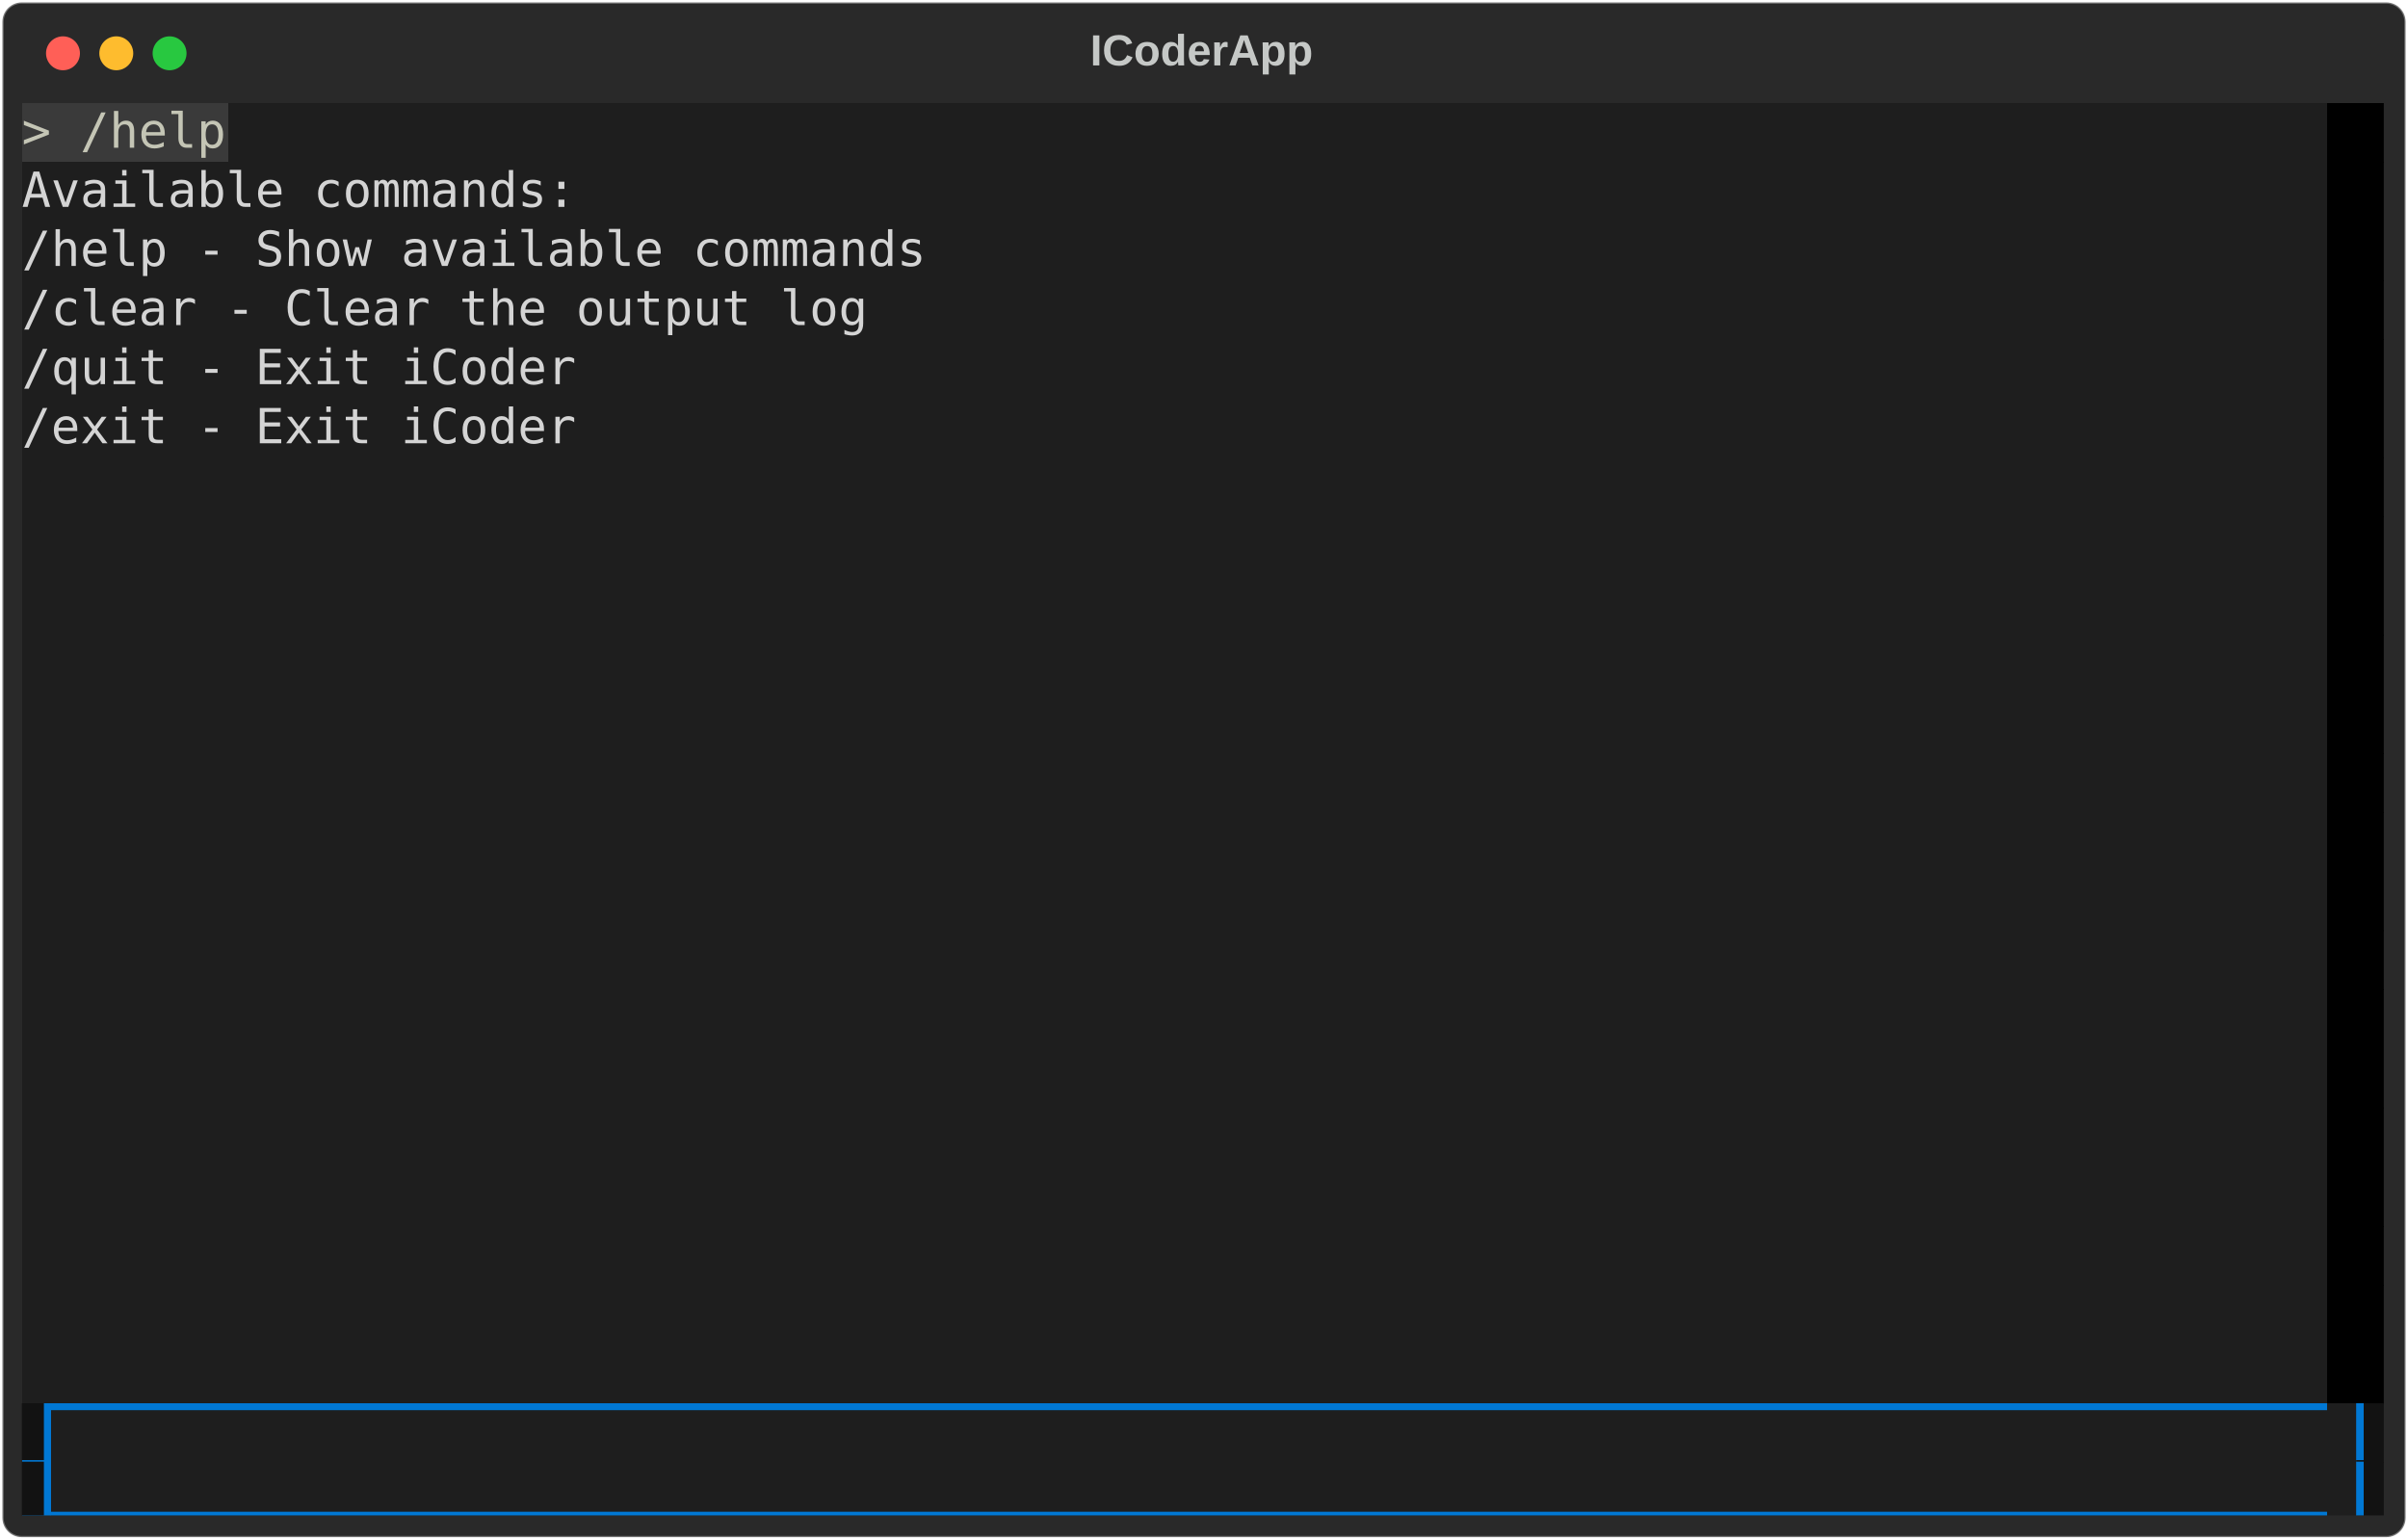
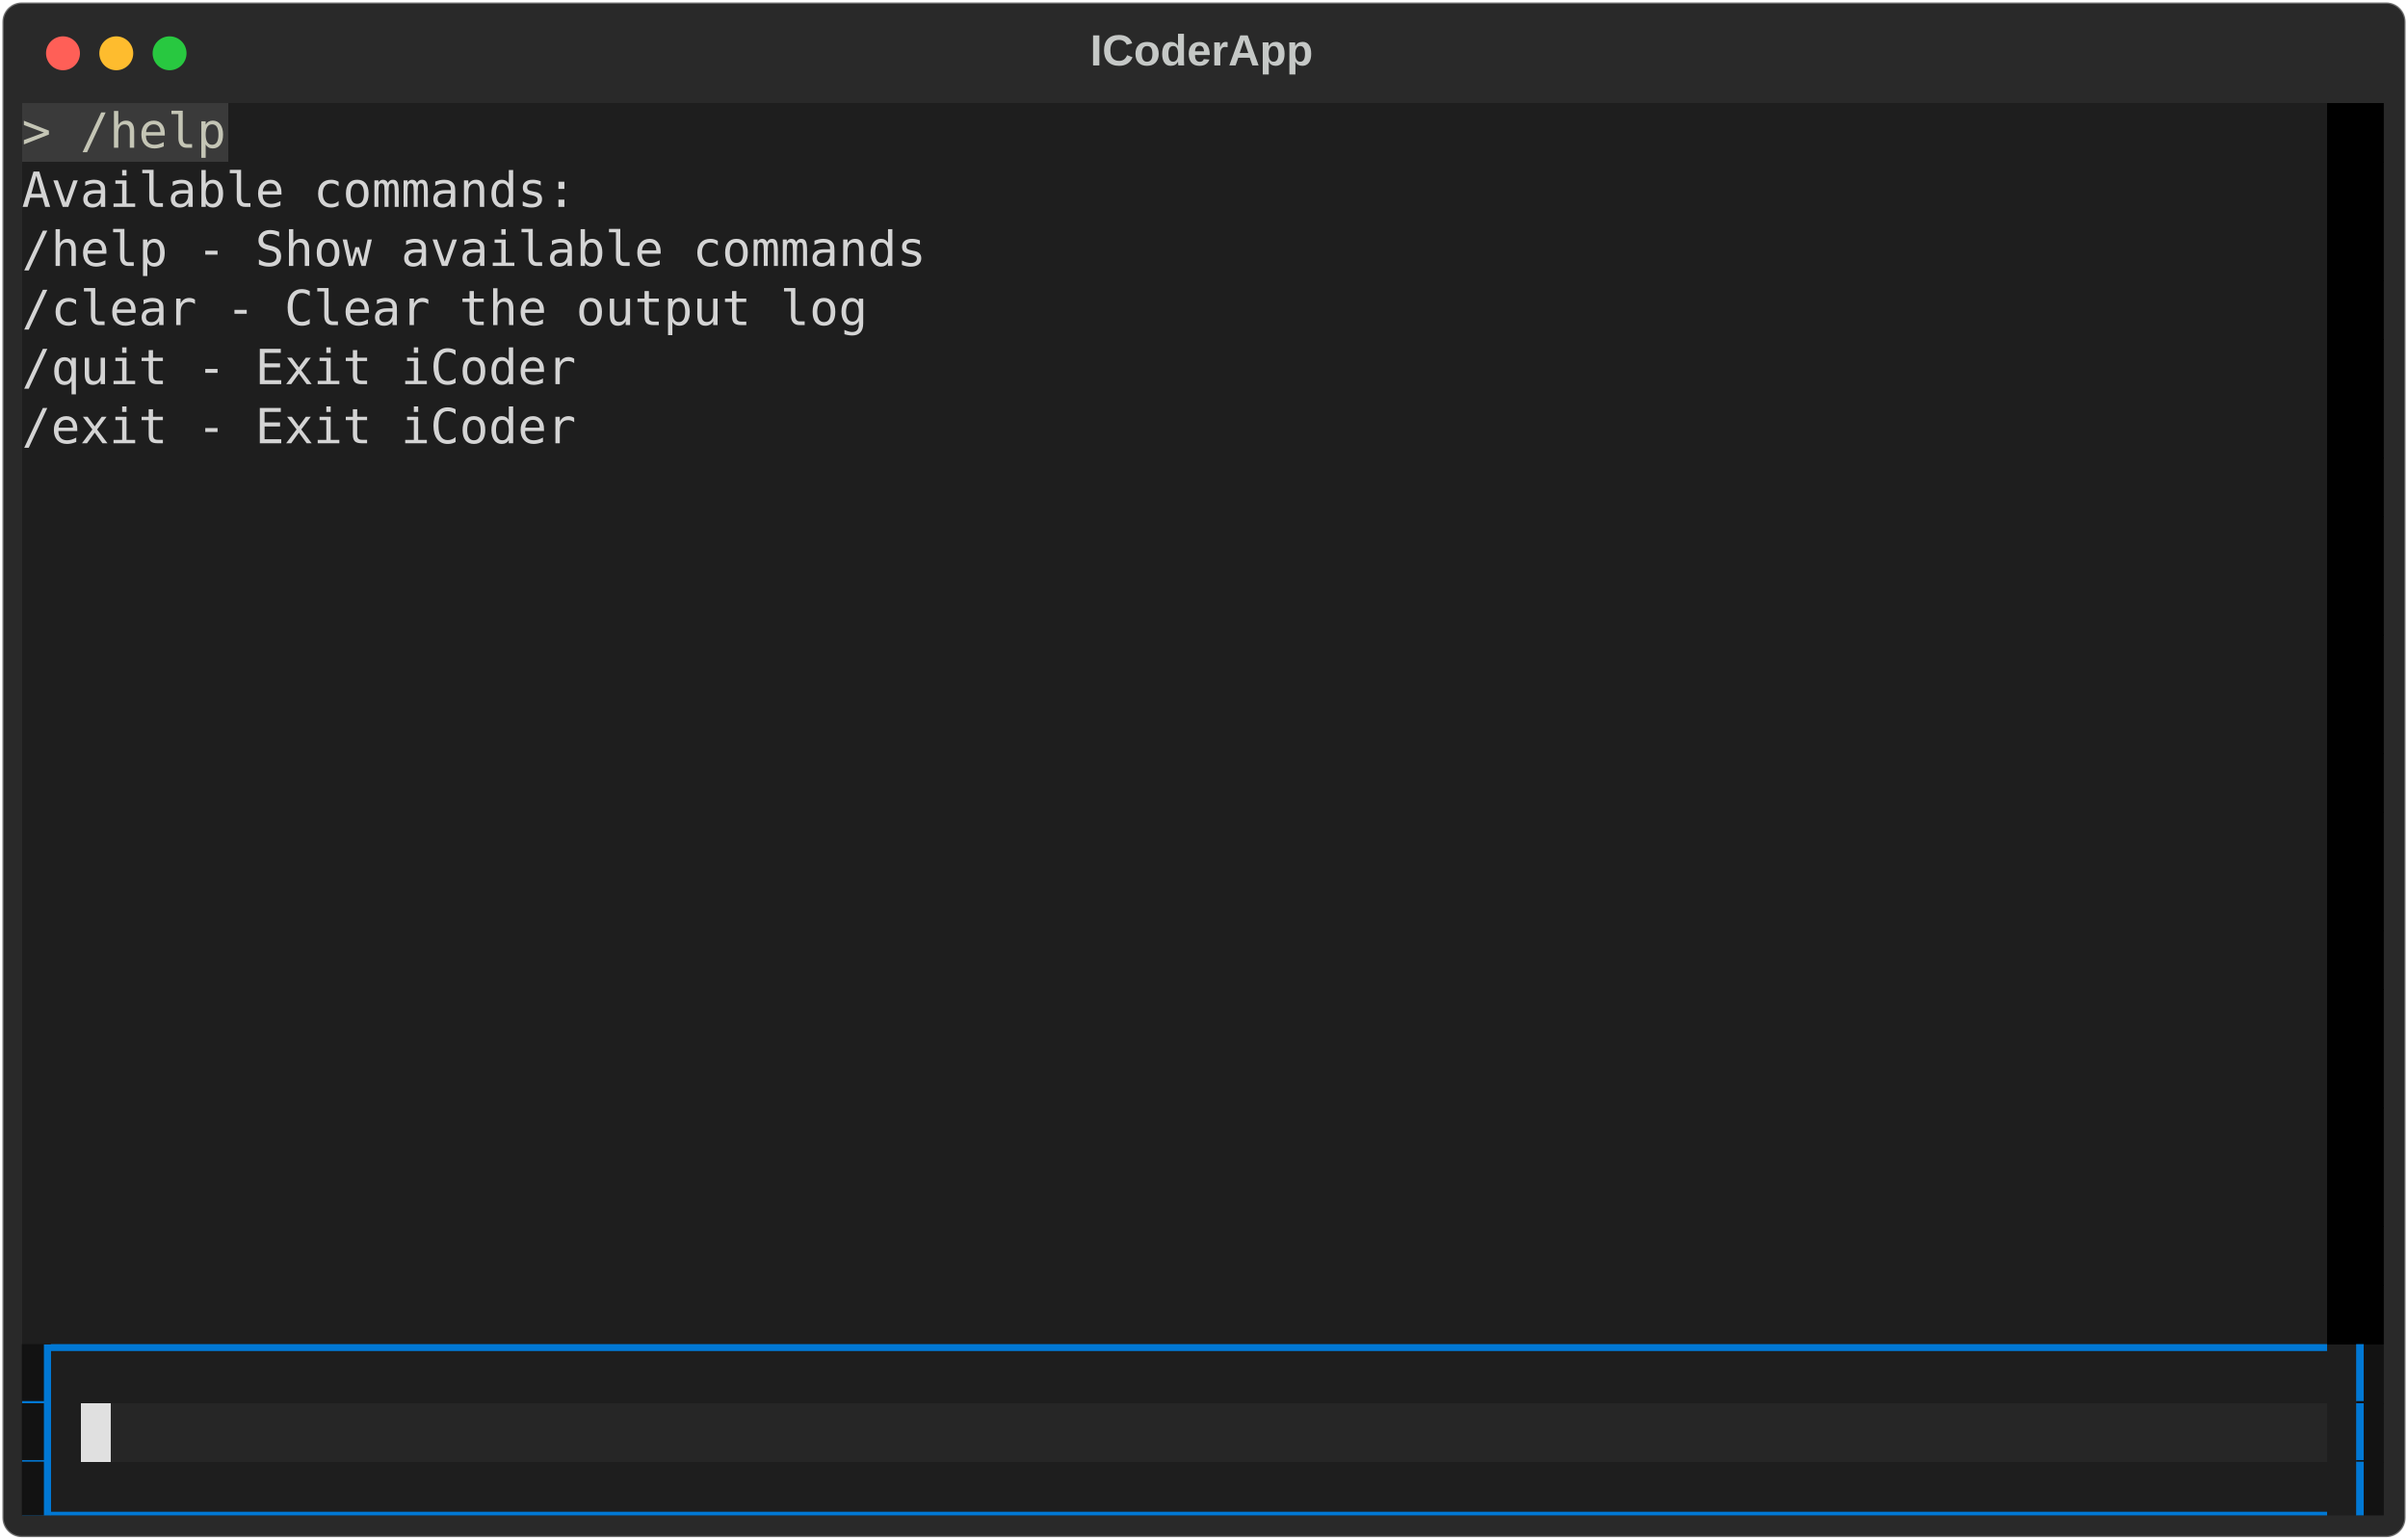
<svg xmlns="http://www.w3.org/2000/svg" class="rich-terminal" viewBox="0 0 994 635.6">
  <style>

    @font-face {
        font-family: "Fira Code";
        src: local("FiraCode-Regular"),
                url("https://cdnjs.cloudflare.com/ajax/libs/firacode/6.2.0/woff2/FiraCode-Regular.woff2") format("woff2"),
                url("https://cdnjs.cloudflare.com/ajax/libs/firacode/6.2.0/woff/FiraCode-Regular.woff") format("woff");
        font-style: normal;
        font-weight: 400;
    }
    @font-face {
        font-family: "Fira Code";
        src: local("FiraCode-Bold"),
                url("https://cdnjs.cloudflare.com/ajax/libs/firacode/6.2.0/woff2/FiraCode-Bold.woff2") format("woff2"),
                url("https://cdnjs.cloudflare.com/ajax/libs/firacode/6.2.0/woff/FiraCode-Bold.woff") format("woff");
        font-style: bold;
        font-weight: 700;
    }

    .terminal-matrix {
        font-family: Fira Code, monospace;
        font-size: 20px;
        line-height: 24.4px;
        font-variant-east-asian: full-width;
    }

    .terminal-title {
        font-size: 18px;
        font-weight: bold;
        font-family: arial;
    }

    .terminal-r1 { fill: #c4c5b5 }
.terminal-r2 { fill: #d4d4d4 }
.terminal-r3 { fill: #c5c8c6 }
.terminal-r4 { fill: #121212 }
.terminal-r5 { fill: #0178d4 }
    </style>
  <defs>
    <clipPath id="terminal-clip-terminal">
      <rect x="0" y="0" width="975.0" height="584.6" />
    </clipPath>
    <clipPath id="terminal-line-0">
      <rect x="0" y="1.5" width="976" height="24.65" />
    </clipPath>
    <clipPath id="terminal-line-1">
      <rect x="0" y="25.9" width="976" height="24.65" />
    </clipPath>
    <clipPath id="terminal-line-2">
      <rect x="0" y="50.3" width="976" height="24.65" />
    </clipPath>
    <clipPath id="terminal-line-3">
      <rect x="0" y="74.7" width="976" height="24.65" />
    </clipPath>
    <clipPath id="terminal-line-4">
      <rect x="0" y="99.1" width="976" height="24.65" />
    </clipPath>
    <clipPath id="terminal-line-5">
      <rect x="0" y="123.5" width="976" height="24.65" />
    </clipPath>
    <clipPath id="terminal-line-6">
      <rect x="0" y="147.9" width="976" height="24.65" />
    </clipPath>
    <clipPath id="terminal-line-7">
      <rect x="0" y="172.3" width="976" height="24.65" />
    </clipPath>
    <clipPath id="terminal-line-8">
      <rect x="0" y="196.7" width="976" height="24.65" />
    </clipPath>
    <clipPath id="terminal-line-9">
      <rect x="0" y="221.1" width="976" height="24.65" />
    </clipPath>
    <clipPath id="terminal-line-10">
      <rect x="0" y="245.5" width="976" height="24.65" />
    </clipPath>
    <clipPath id="terminal-line-11">
      <rect x="0" y="269.9" width="976" height="24.65" />
    </clipPath>
    <clipPath id="terminal-line-12">
      <rect x="0" y="294.3" width="976" height="24.65" />
    </clipPath>
    <clipPath id="terminal-line-13">
      <rect x="0" y="318.7" width="976" height="24.65" />
    </clipPath>
    <clipPath id="terminal-line-14">
      <rect x="0" y="343.1" width="976" height="24.65" />
    </clipPath>
    <clipPath id="terminal-line-15">
      <rect x="0" y="367.5" width="976" height="24.65" />
    </clipPath>
    <clipPath id="terminal-line-16">
      <rect x="0" y="391.9" width="976" height="24.65" />
    </clipPath>
    <clipPath id="terminal-line-17">
      <rect x="0" y="416.3" width="976" height="24.65" />
    </clipPath>
    <clipPath id="terminal-line-18">
      <rect x="0" y="440.7" width="976" height="24.65" />
    </clipPath>
    <clipPath id="terminal-line-19">
      <rect x="0" y="465.1" width="976" height="24.65" />
    </clipPath>
    <clipPath id="terminal-line-20">
      <rect x="0" y="489.5" width="976" height="24.65" />
    </clipPath>
    <clipPath id="terminal-line-21">
      <rect x="0" y="513.9" width="976" height="24.65" />
    </clipPath>
    <clipPath id="terminal-line-22">
      <rect x="0" y="538.3" width="976" height="24.65" />
    </clipPath>
  </defs>
  <rect fill="#292929" stroke="rgba(255,255,255,0.35)" stroke-width="1" x="1" y="1" width="992" height="633.6" rx="8" />
  <text class="terminal-title" fill="#c5c8c6" text-anchor="middle" x="496" y="27">ICoderApp</text>
  <g transform="translate(26,22)">
    <circle cx="0" cy="0" r="7" fill="#ff5f57" />
    <circle cx="22" cy="0" r="7" fill="#febc2e" />
    <circle cx="44" cy="0" r="7" fill="#28c840" />
  </g>
  <g transform="translate(9, 41)" clip-path="url(#terminal-clip-terminal)">
    <rect fill="#3a3a3a" x="0" y="1.5" width="85.4" height="24.65" shape-rendering="crispEdges" />
    <rect fill="#1e1e1e" x="85.4" y="1.5" width="866.2" height="24.65" shape-rendering="crispEdges" />
    <rect fill="#000000" x="951.6" y="1.5" width="24.4" height="24.65" shape-rendering="crispEdges" />
    <rect fill="#1e1e1e" x="0" y="25.9" width="951.6" height="24.65" shape-rendering="crispEdges" />
    <rect fill="#000000" x="951.6" y="25.9" width="24.4" height="24.65" shape-rendering="crispEdges" />
    <rect fill="#1e1e1e" x="0" y="50.3" width="951.6" height="24.65" shape-rendering="crispEdges" />
    <rect fill="#000000" x="951.6" y="50.3" width="24.4" height="24.65" shape-rendering="crispEdges" />
    <rect fill="#1e1e1e" x="0" y="74.7" width="951.6" height="24.65" shape-rendering="crispEdges" />
    <rect fill="#000000" x="951.6" y="74.7" width="24.4" height="24.65" shape-rendering="crispEdges" />
    <rect fill="#1e1e1e" x="0" y="99.1" width="951.6" height="24.65" shape-rendering="crispEdges" />
    <rect fill="#000000" x="951.6" y="99.1" width="24.4" height="24.65" shape-rendering="crispEdges" />
    <rect fill="#1e1e1e" x="0" y="123.5" width="951.6" height="24.65" shape-rendering="crispEdges" />
    <rect fill="#000000" x="951.6" y="123.5" width="24.4" height="24.65" shape-rendering="crispEdges" />
    <rect fill="#1e1e1e" x="0" y="147.9" width="951.6" height="24.65" shape-rendering="crispEdges" />
    <rect fill="#000000" x="951.6" y="147.9" width="24.4" height="24.65" shape-rendering="crispEdges" />
    <rect fill="#1e1e1e" x="0" y="172.3" width="951.6" height="24.65" shape-rendering="crispEdges" />
    <rect fill="#000000" x="951.6" y="172.3" width="24.4" height="24.65" shape-rendering="crispEdges" />
    <rect fill="#1e1e1e" x="0" y="196.7" width="951.6" height="24.65" shape-rendering="crispEdges" />
    <rect fill="#000000" x="951.6" y="196.7" width="24.4" height="24.65" shape-rendering="crispEdges" />
    <rect fill="#1e1e1e" x="0" y="221.1" width="951.6" height="24.65" shape-rendering="crispEdges" />
    <rect fill="#000000" x="951.6" y="221.1" width="24.4" height="24.65" shape-rendering="crispEdges" />
    <rect fill="#1e1e1e" x="0" y="245.5" width="951.6" height="24.65" shape-rendering="crispEdges" />
    <rect fill="#000000" x="951.6" y="245.5" width="24.4" height="24.65" shape-rendering="crispEdges" />
    <rect fill="#1e1e1e" x="0" y="269.9" width="951.6" height="24.65" shape-rendering="crispEdges" />
    <rect fill="#000000" x="951.6" y="269.9" width="24.4" height="24.65" shape-rendering="crispEdges" />
    <rect fill="#1e1e1e" x="0" y="294.3" width="951.6" height="24.65" shape-rendering="crispEdges" />
    <rect fill="#000000" x="951.6" y="294.3" width="24.4" height="24.65" shape-rendering="crispEdges" />
    <rect fill="#1e1e1e" x="0" y="318.7" width="951.6" height="24.65" shape-rendering="crispEdges" />
    <rect fill="#000000" x="951.6" y="318.7" width="24.4" height="24.65" shape-rendering="crispEdges" />
    <rect fill="#1e1e1e" x="0" y="343.1" width="951.6" height="24.65" shape-rendering="crispEdges" />
    <rect fill="#000000" x="951.6" y="343.1" width="24.4" height="24.65" shape-rendering="crispEdges" />
    <rect fill="#1e1e1e" x="0" y="367.5" width="951.6" height="24.65" shape-rendering="crispEdges" />
    <rect fill="#000000" x="951.6" y="367.5" width="24.4" height="24.65" shape-rendering="crispEdges" />
    <rect fill="#1e1e1e" x="0" y="391.9" width="951.6" height="24.65" shape-rendering="crispEdges" />
    <rect fill="#000000" x="951.6" y="391.9" width="24.4" height="24.65" shape-rendering="crispEdges" />
    <rect fill="#1e1e1e" x="0" y="416.3" width="951.6" height="24.65" shape-rendering="crispEdges" />
    <rect fill="#000000" x="951.6" y="416.3" width="24.4" height="24.65" shape-rendering="crispEdges" />
    <rect fill="#1e1e1e" x="0" y="440.7" width="951.6" height="24.65" shape-rendering="crispEdges" />
    <rect fill="#000000" x="951.6" y="440.7" width="24.4" height="24.65" shape-rendering="crispEdges" />
    <rect fill="#1e1e1e" x="0" y="465.1" width="951.6" height="24.65" shape-rendering="crispEdges" />
    <rect fill="#000000" x="951.6" y="465.1" width="24.4" height="24.65" shape-rendering="crispEdges" />
    <rect fill="#1e1e1e" x="0" y="489.5" width="951.6" height="24.65" shape-rendering="crispEdges" />
    <rect fill="#000000" x="951.6" y="489.5" width="24.4" height="24.65" shape-rendering="crispEdges" />
-     <rect fill="#1e1e1e" x="0" y="513.9" width="951.6" height="24.65" shape-rendering="crispEdges" />
-     <rect fill="#000000" x="951.6" y="513.9" width="24.4" height="24.65" shape-rendering="crispEdges" />
+     <rect fill="#0178d4" x="0" y="513.9" width="12.2" height="24.65" shape-rendering="crispEdges" />
+     <rect fill="#1e1e1e" x="12.2" y="513.9" width="951.6" height="24.65" shape-rendering="crispEdges" />
+     <rect fill="#121212" x="963.8" y="513.9" width="12.2" height="24.65" shape-rendering="crispEdges" />
    <rect fill="#0178d4" x="0" y="538.3" width="12.2" height="24.65" shape-rendering="crispEdges" />
-     <rect fill="#1e1e1e" x="12.2" y="538.3" width="951.6" height="24.65" shape-rendering="crispEdges" />
+     <rect fill="#1e1e1e" x="12.2" y="538.3" width="12.2" height="24.65" shape-rendering="crispEdges" />
+     <rect fill="#e0e0e0" x="24.4" y="538.3" width="12.2" height="24.65" shape-rendering="crispEdges" />
+     <rect fill="#262626" x="36.6" y="538.3" width="915" height="24.65" shape-rendering="crispEdges" />
+     <rect fill="#1e1e1e" x="951.6" y="538.3" width="12.2" height="24.65" shape-rendering="crispEdges" />
    <rect fill="#121212" x="963.8" y="538.3" width="12.2" height="24.65" shape-rendering="crispEdges" />
    <rect fill="#0178d4" x="0" y="562.7" width="12.2" height="24.65" shape-rendering="crispEdges" />
    <rect fill="#1e1e1e" x="12.2" y="562.7" width="951.6" height="24.65" shape-rendering="crispEdges" />
    <rect fill="#121212" x="963.8" y="562.7" width="12.2" height="24.65" shape-rendering="crispEdges" />
    <g class="terminal-matrix">
      <text class="terminal-r1" x="0" y="20" textLength="85.4" clip-path="url(#terminal-line-0)">&gt; /help</text>
      <text class="terminal-r3" x="976" y="20" textLength="12.2" clip-path="url(#terminal-line-0)">
</text>
      <text class="terminal-r2" x="0" y="44.4" textLength="951.6" clip-path="url(#terminal-line-1)">Available commands:                                                           </text>
      <text class="terminal-r3" x="976" y="44.4" textLength="12.2" clip-path="url(#terminal-line-1)">
</text>
      <text class="terminal-r2" x="0" y="68.8" textLength="951.6" clip-path="url(#terminal-line-2)">  /help - Show available commands                                             </text>
      <text class="terminal-r3" x="976" y="68.8" textLength="12.2" clip-path="url(#terminal-line-2)">
</text>
      <text class="terminal-r2" x="0" y="93.2" textLength="951.6" clip-path="url(#terminal-line-3)">  /clear - Clear the output log                                               </text>
      <text class="terminal-r3" x="976" y="93.2" textLength="12.2" clip-path="url(#terminal-line-3)">
</text>
      <text class="terminal-r2" x="0" y="117.6" textLength="951.6" clip-path="url(#terminal-line-4)">  /quit - Exit iCoder                                                         </text>
      <text class="terminal-r3" x="976" y="117.6" textLength="12.2" clip-path="url(#terminal-line-4)">
</text>
      <text class="terminal-r2" x="0" y="142" textLength="951.6" clip-path="url(#terminal-line-5)">  /exit - Exit iCoder                                                         </text>
      <text class="terminal-r3" x="976" y="142" textLength="12.2" clip-path="url(#terminal-line-5)">
</text>
      <text class="terminal-r3" x="976" y="166.4" textLength="12.2" clip-path="url(#terminal-line-6)">
</text>
      <text class="terminal-r3" x="976" y="190.8" textLength="12.2" clip-path="url(#terminal-line-7)">
</text>
      <text class="terminal-r3" x="976" y="215.2" textLength="12.2" clip-path="url(#terminal-line-8)">
</text>
      <text class="terminal-r3" x="976" y="239.6" textLength="12.2" clip-path="url(#terminal-line-9)">
</text>
      <text class="terminal-r3" x="976" y="264" textLength="12.2" clip-path="url(#terminal-line-10)">
</text>
      <text class="terminal-r3" x="976" y="288.4" textLength="12.2" clip-path="url(#terminal-line-11)">
</text>
      <text class="terminal-r3" x="976" y="312.8" textLength="12.2" clip-path="url(#terminal-line-12)">
</text>
      <text class="terminal-r3" x="976" y="337.2" textLength="12.2" clip-path="url(#terminal-line-13)">
</text>
      <text class="terminal-r3" x="976" y="361.6" textLength="12.2" clip-path="url(#terminal-line-14)">
</text>
      <text class="terminal-r3" x="976" y="386" textLength="12.2" clip-path="url(#terminal-line-15)">
</text>
      <text class="terminal-r3" x="976" y="410.4" textLength="12.2" clip-path="url(#terminal-line-16)">
</text>
      <text class="terminal-r3" x="976" y="434.8" textLength="12.2" clip-path="url(#terminal-line-17)">
</text>
      <text class="terminal-r3" x="976" y="459.2" textLength="12.2" clip-path="url(#terminal-line-18)">
</text>
      <text class="terminal-r3" x="976" y="483.6" textLength="12.2" clip-path="url(#terminal-line-19)">
</text>
      <text class="terminal-r3" x="976" y="508" textLength="12.2" clip-path="url(#terminal-line-20)">
</text>
+       <text class="terminal-r4" x="0" y="532.4" textLength="12.2" clip-path="url(#terminal-line-21)">▊</text>
+       <text class="terminal-r5" x="12.2" y="532.4" textLength="951.6" clip-path="url(#terminal-line-21)">▔▔▔▔▔▔▔▔▔▔▔▔▔▔▔▔▔▔▔▔▔▔▔▔▔▔▔▔▔▔▔▔▔▔▔▔▔▔▔▔▔▔▔▔▔▔▔▔▔▔▔▔▔▔▔▔▔▔▔▔▔▔▔▔▔▔▔▔▔▔▔▔▔▔▔▔▔▔</text>
+       <text class="terminal-r5" x="963.8" y="532.4" textLength="12.2" clip-path="url(#terminal-line-21)">▎</text>
      <text class="terminal-r3" x="976" y="532.4" textLength="12.2" clip-path="url(#terminal-line-21)">
</text>
      <text class="terminal-r4" x="0" y="556.8" textLength="12.2" clip-path="url(#terminal-line-22)">▊</text>
-       <text class="terminal-r5" x="12.2" y="556.8" textLength="951.6" clip-path="url(#terminal-line-22)">▔▔▔▔▔▔▔▔▔▔▔▔▔▔▔▔▔▔▔▔▔▔▔▔▔▔▔▔▔▔▔▔▔▔▔▔▔▔▔▔▔▔▔▔▔▔▔▔▔▔▔▔▔▔▔▔▔▔▔▔▔▔▔▔▔▔▔▔▔▔▔▔▔▔▔▔▔▔</text>
      <text class="terminal-r5" x="963.8" y="556.8" textLength="12.2" clip-path="url(#terminal-line-22)">▎</text>
      <text class="terminal-r3" x="976" y="556.8" textLength="12.2" clip-path="url(#terminal-line-22)">
</text>
      <text class="terminal-r4" x="0" y="581.2" textLength="12.2" clip-path="url(#terminal-line-23)">▊</text>
      <text class="terminal-r5" x="12.2" y="581.2" textLength="951.6" clip-path="url(#terminal-line-23)">▁▁▁▁▁▁▁▁▁▁▁▁▁▁▁▁▁▁▁▁▁▁▁▁▁▁▁▁▁▁▁▁▁▁▁▁▁▁▁▁▁▁▁▁▁▁▁▁▁▁▁▁▁▁▁▁▁▁▁▁▁▁▁▁▁▁▁▁▁▁▁▁▁▁▁▁▁▁</text>
      <text class="terminal-r5" x="963.8" y="581.2" textLength="12.2" clip-path="url(#terminal-line-23)">▎</text>
    </g>
  </g>
</svg>
